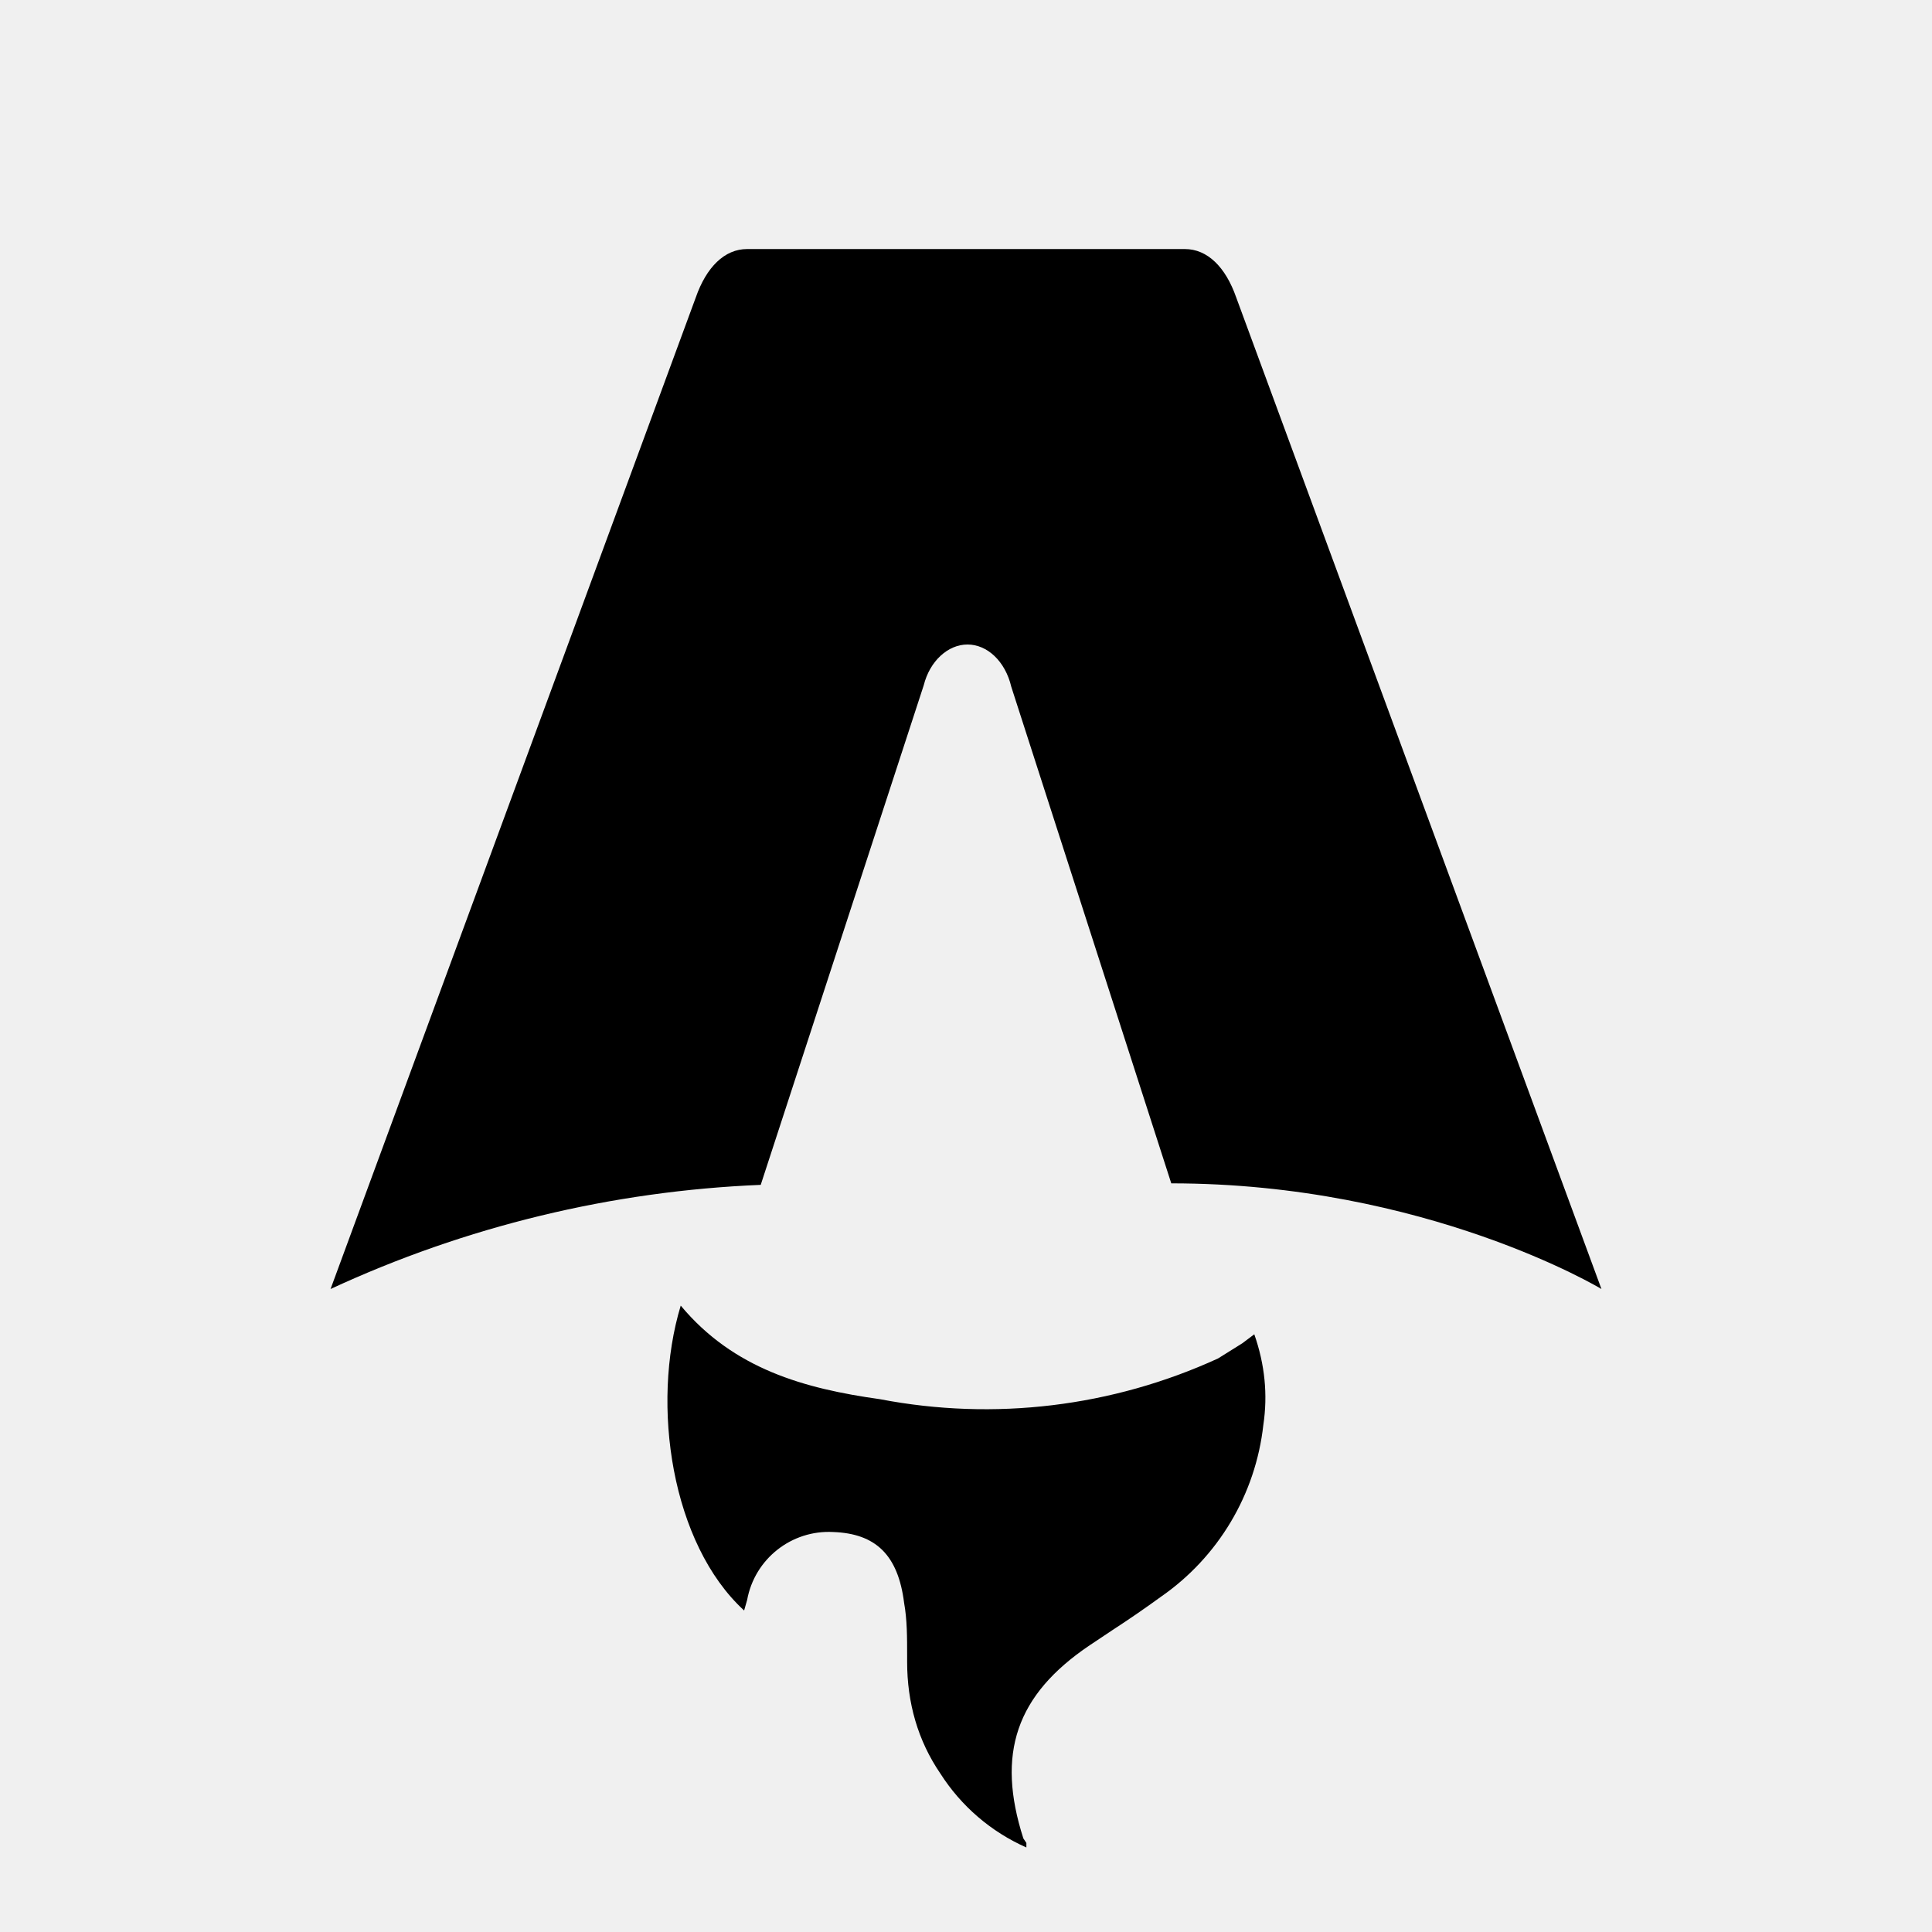
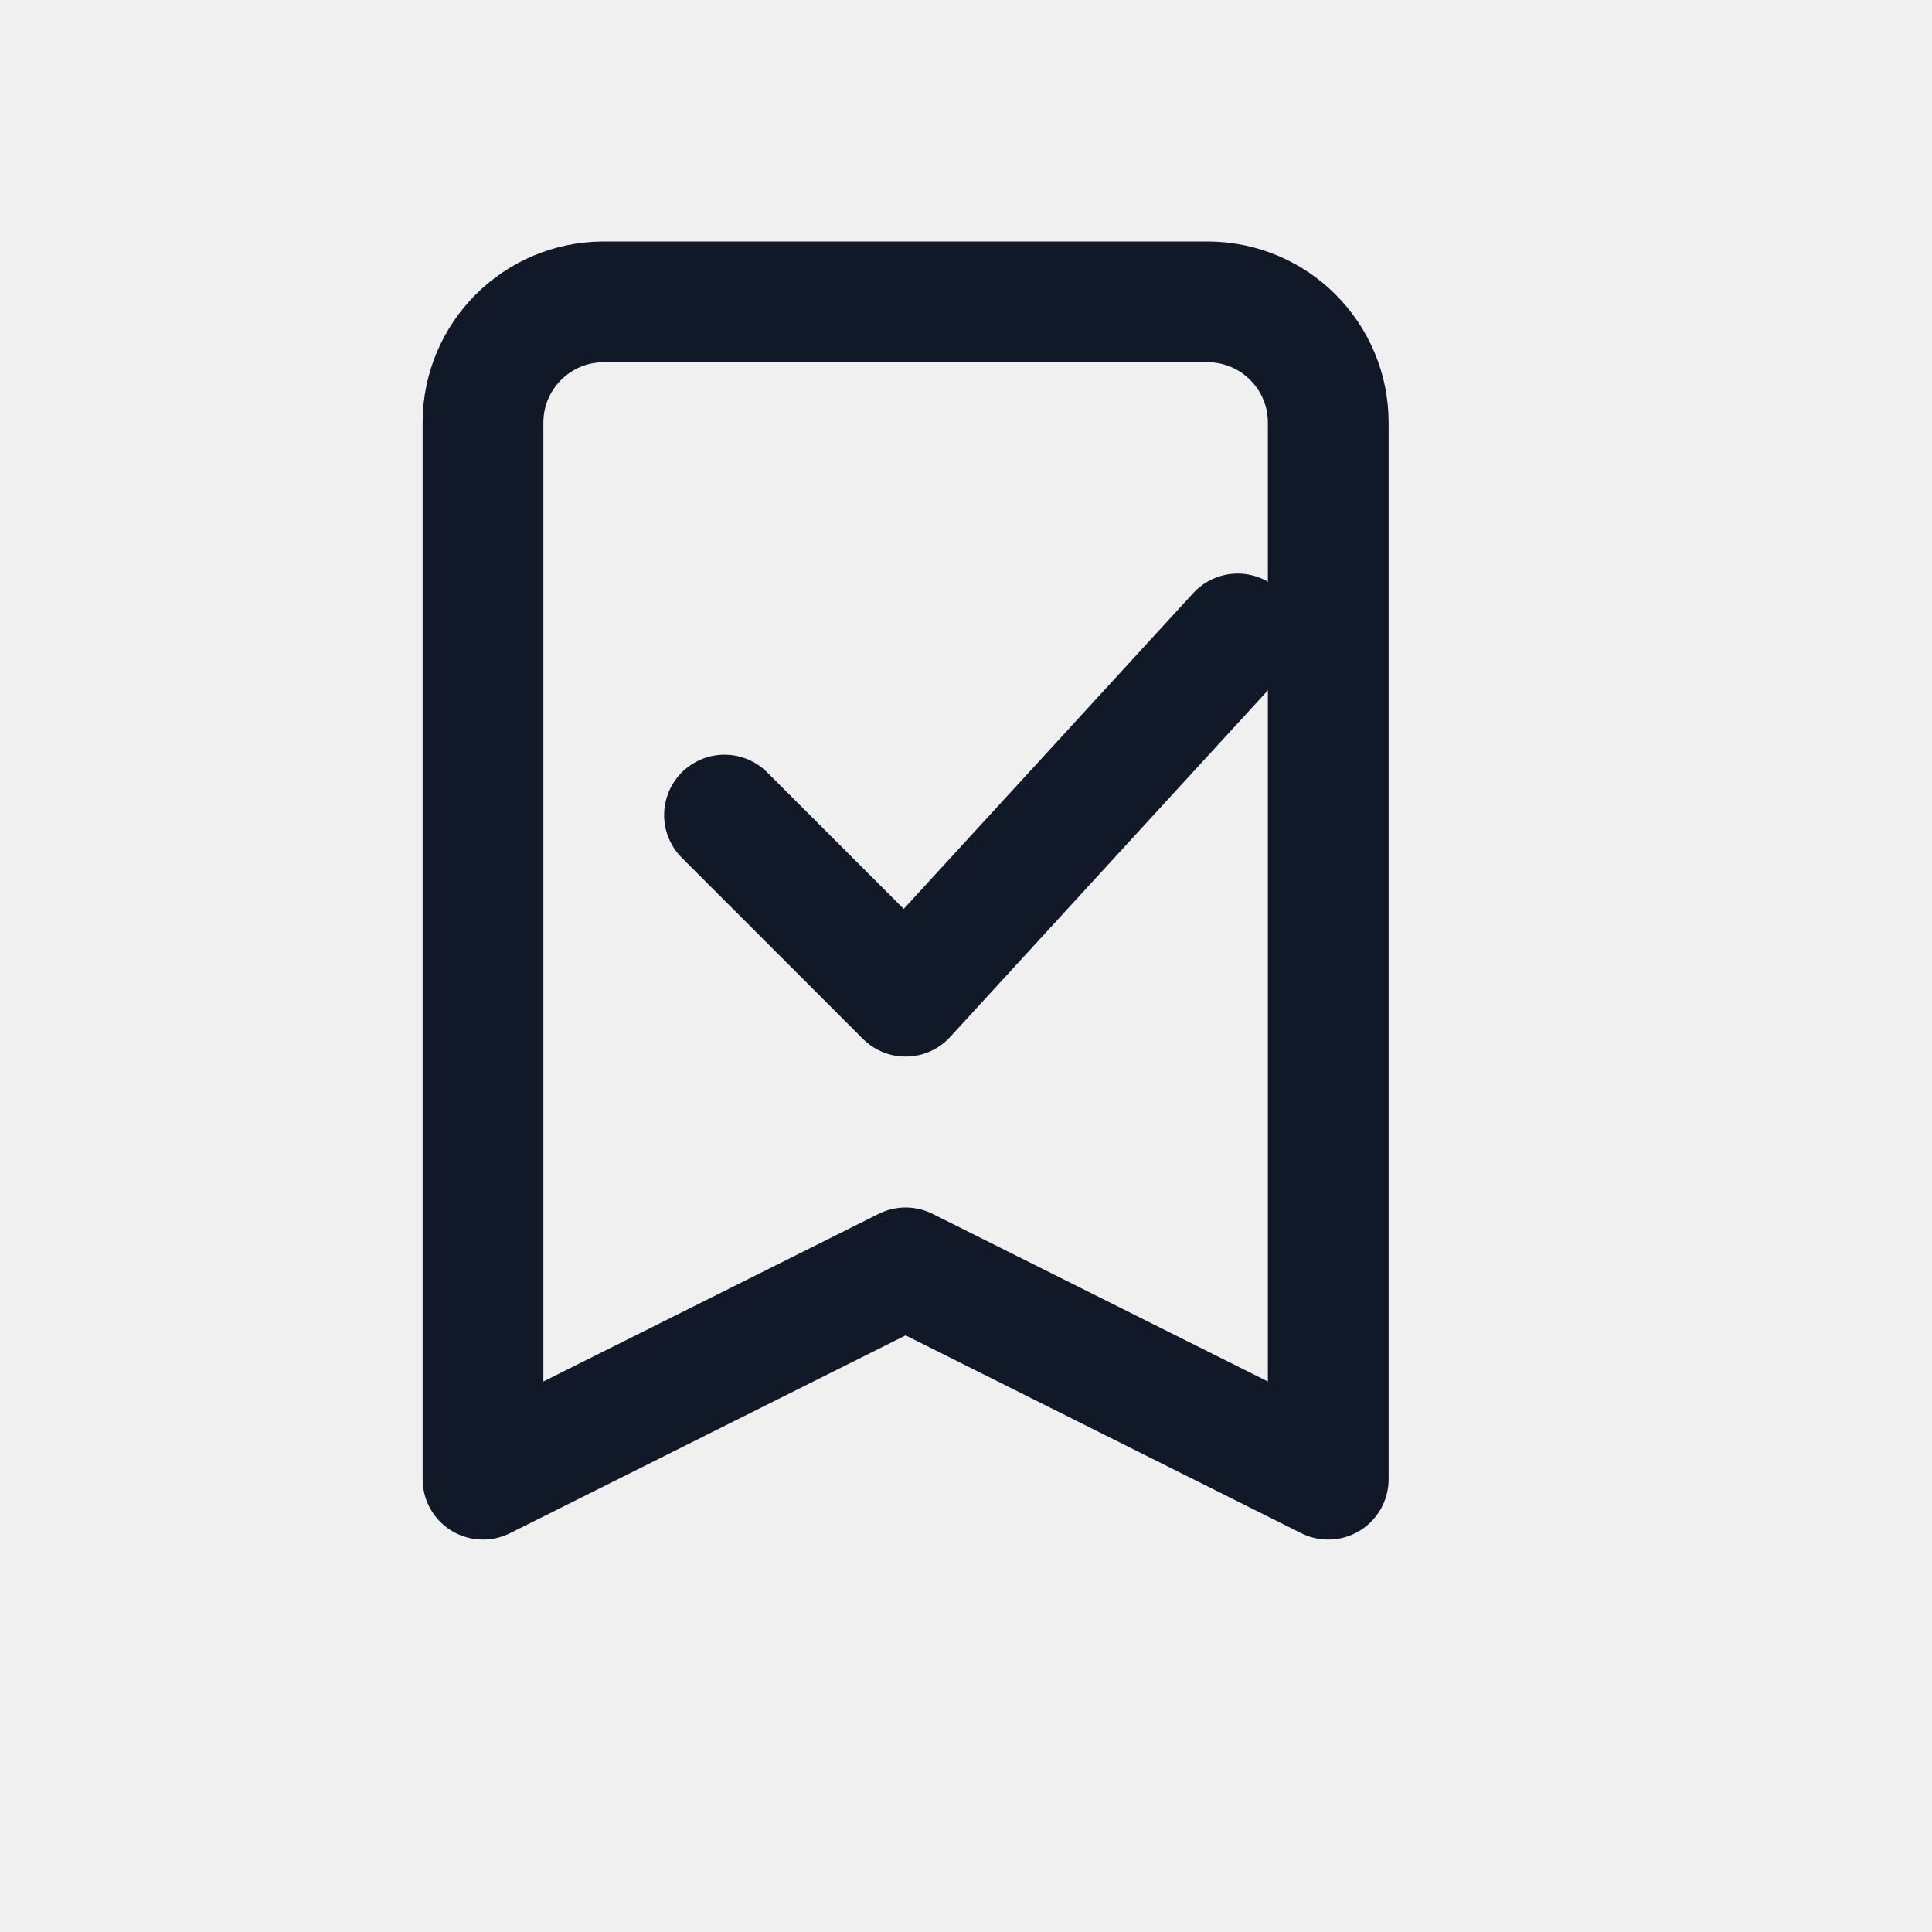
- <svg xmlns="http://www.w3.org/2000/svg" fill="none" viewBox="0 0 128 128">
-   <path d="M50.4 78.5a75.1 75.1 0 0 0-28.5 6.9l24.2-65.7c.7-2 1.9-3.2 3.4-3.2h29c1.5 0 2.7 1.2 3.4 3.2l24.2 65.7s-11.6-7-28.5-7L67 45.5c-.4-1.7-1.6-2.8-2.9-2.8-1.3 0-2.5 1.1-2.9 2.7L50.4 78.5Zm-1.1 28.2Zm-4.2-20.2c-2 6.6-.6 15.8 4.2 20.2a17.5 17.5 0 0 1 .2-.7 5.5 5.5 0 0 1 5.7-4.5c2.8.1 4.3 1.5 4.7 4.7.2 1.1.2 2.3.2 3.5v.4c0 2.7.7 5.2 2.2 7.4a13 13 0 0 0 5.7 4.9v-.3l-.2-.3c-1.8-5.6-.5-9.5 4.4-12.8l1.5-1a73 73 0 0 0 3.2-2.2 16 16 0 0 0 6.8-11.4c.3-2 .1-4-.6-6l-.8.6-1.6 1a37 37 0 0 1-22.4 2.7c-5-.7-9.7-2-13.2-6.2Z" />
+ <svg xmlns="http://www.w3.org/2000/svg" viewBox="0 0 64 64" fill="none">
+   <path d="M16 14a4 4 0 0 1 4-4h20a4 4 0 0 1 4 4v35l-14-7-14 7V14Z" stroke="currentColor" stroke-width="4" stroke-linejoin="round" />
+   <path d="m24 27 6 6 11-12" stroke="currentColor" stroke-width="4" stroke-linecap="round" stroke-linejoin="round" />
  <style>
-         path { fill: #000; }
-         @media (prefers-color-scheme: dark) {
-             path { fill: #FFF; }
-         }
-     </style>
+     svg { color: #111827; }
+     @media (prefers-color-scheme: dark) {
+       svg { color: #f8fafc; }
+     }
+   </style>
</svg>
